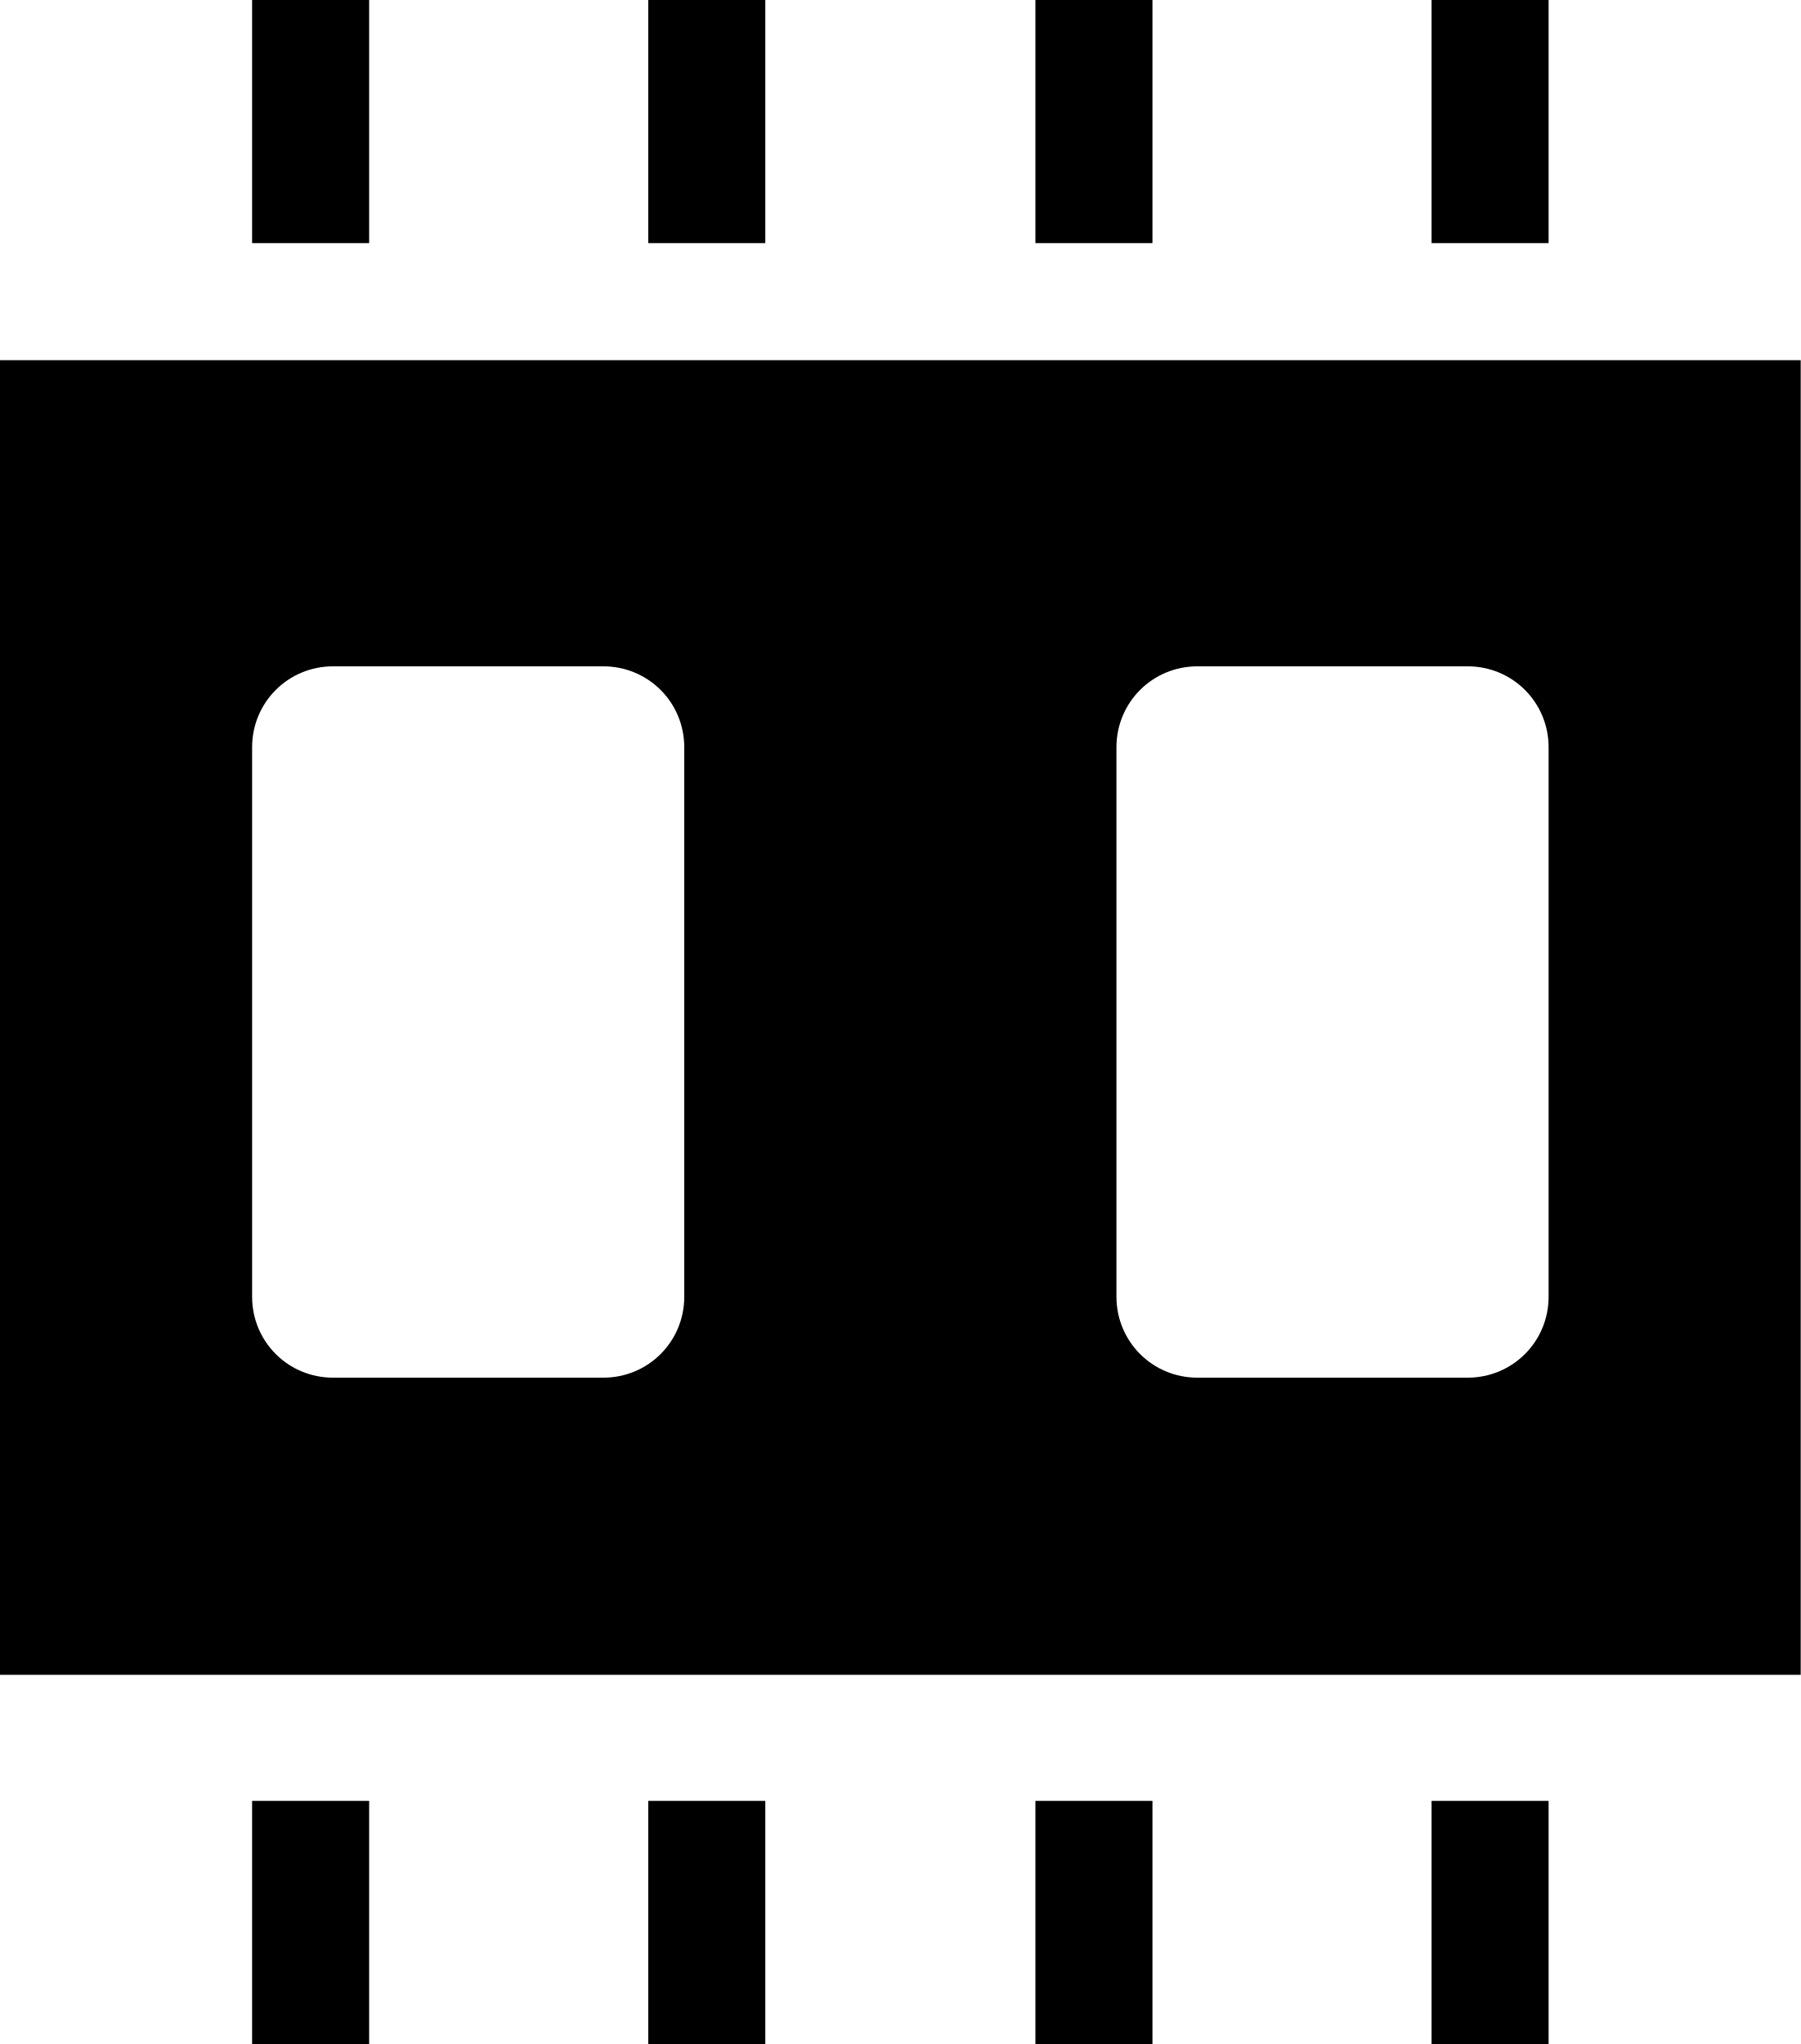
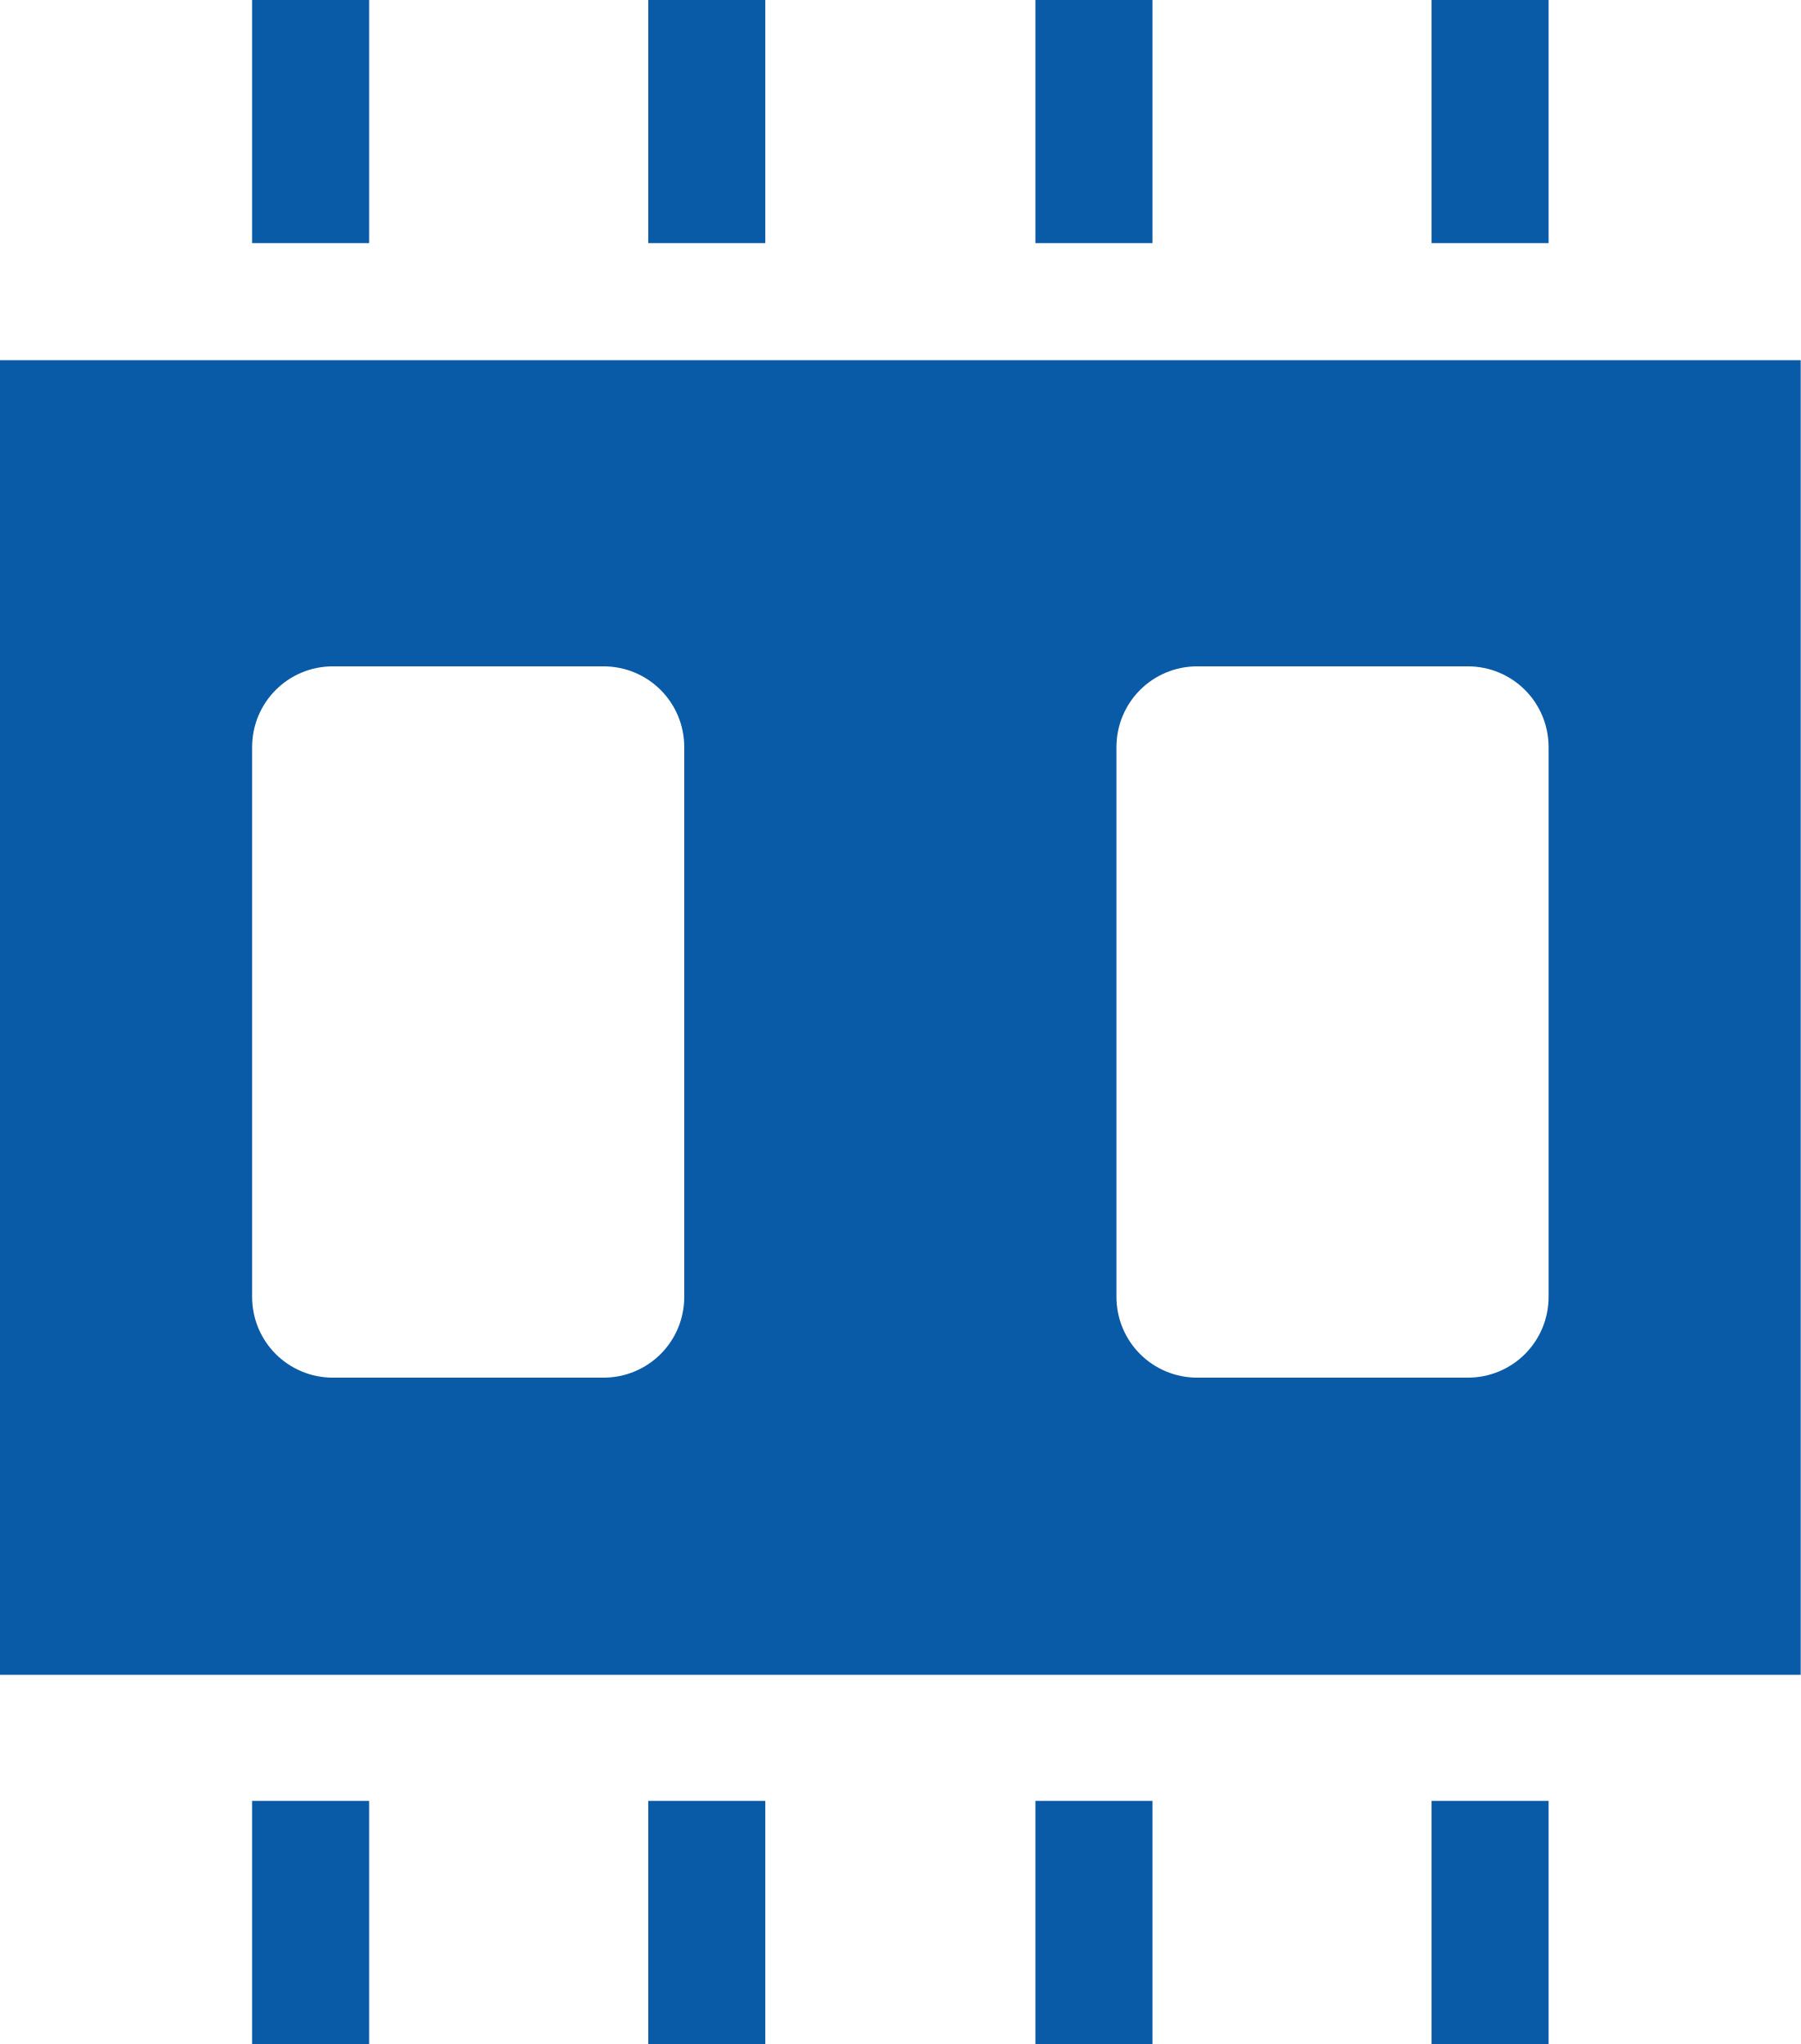
<svg xmlns="http://www.w3.org/2000/svg" version="1.1" id="Ebene_1" x="0px" y="0px" viewBox="0 0 20 22.7" style="enable-background:new 0 0 20 22.7;" xml:space="preserve">
  <style type="text/css">
- 	.st0***REMOVED***fill:#0A5BA7;***REMOVED***
+ 	.st0{fill:#0A5BA7;}
</style>
  <path class="st0" d="M0,4v14.6h20V4H0z M7.6,14.4c0,0.5-0.4,0.9-0.9,0.9l0,0h-3c-0.5,0-0.9-0.4-0.9-0.9V8.3c0-0.5,0.4-0.9,0.9-0.9h3  c0.5,0,0.9,0.4,0.9,0.9L7.6,14.4z M17.2,14.4c0,0.5-0.4,0.9-0.9,0.9l0,0h-3c-0.5,0-0.9-0.4-0.9-0.9V8.3c0-0.5,0.4-0.9,0.9-0.9h3  c0.5,0,0.9,0.4,0.9,0.9L17.2,14.4z" />
  <rect x="2.8" class="st0" width="1.3" height="2.7" />
  <rect x="7.2" class="st0" width="1.3" height="2.7" />
  <rect x="11.5" class="st0" width="1.3" height="2.7" />
  <rect x="15.9" class="st0" width="1.3" height="2.7" />
  <rect x="2.8" y="20" class="st0" width="1.3" height="2.7" />
  <rect x="7.2" y="20" class="st0" width="1.3" height="2.7" />
  <rect x="11.5" y="20" class="st0" width="1.3" height="2.7" />
  <rect x="15.9" y="20" class="st0" width="1.3" height="2.7" />
</svg>
